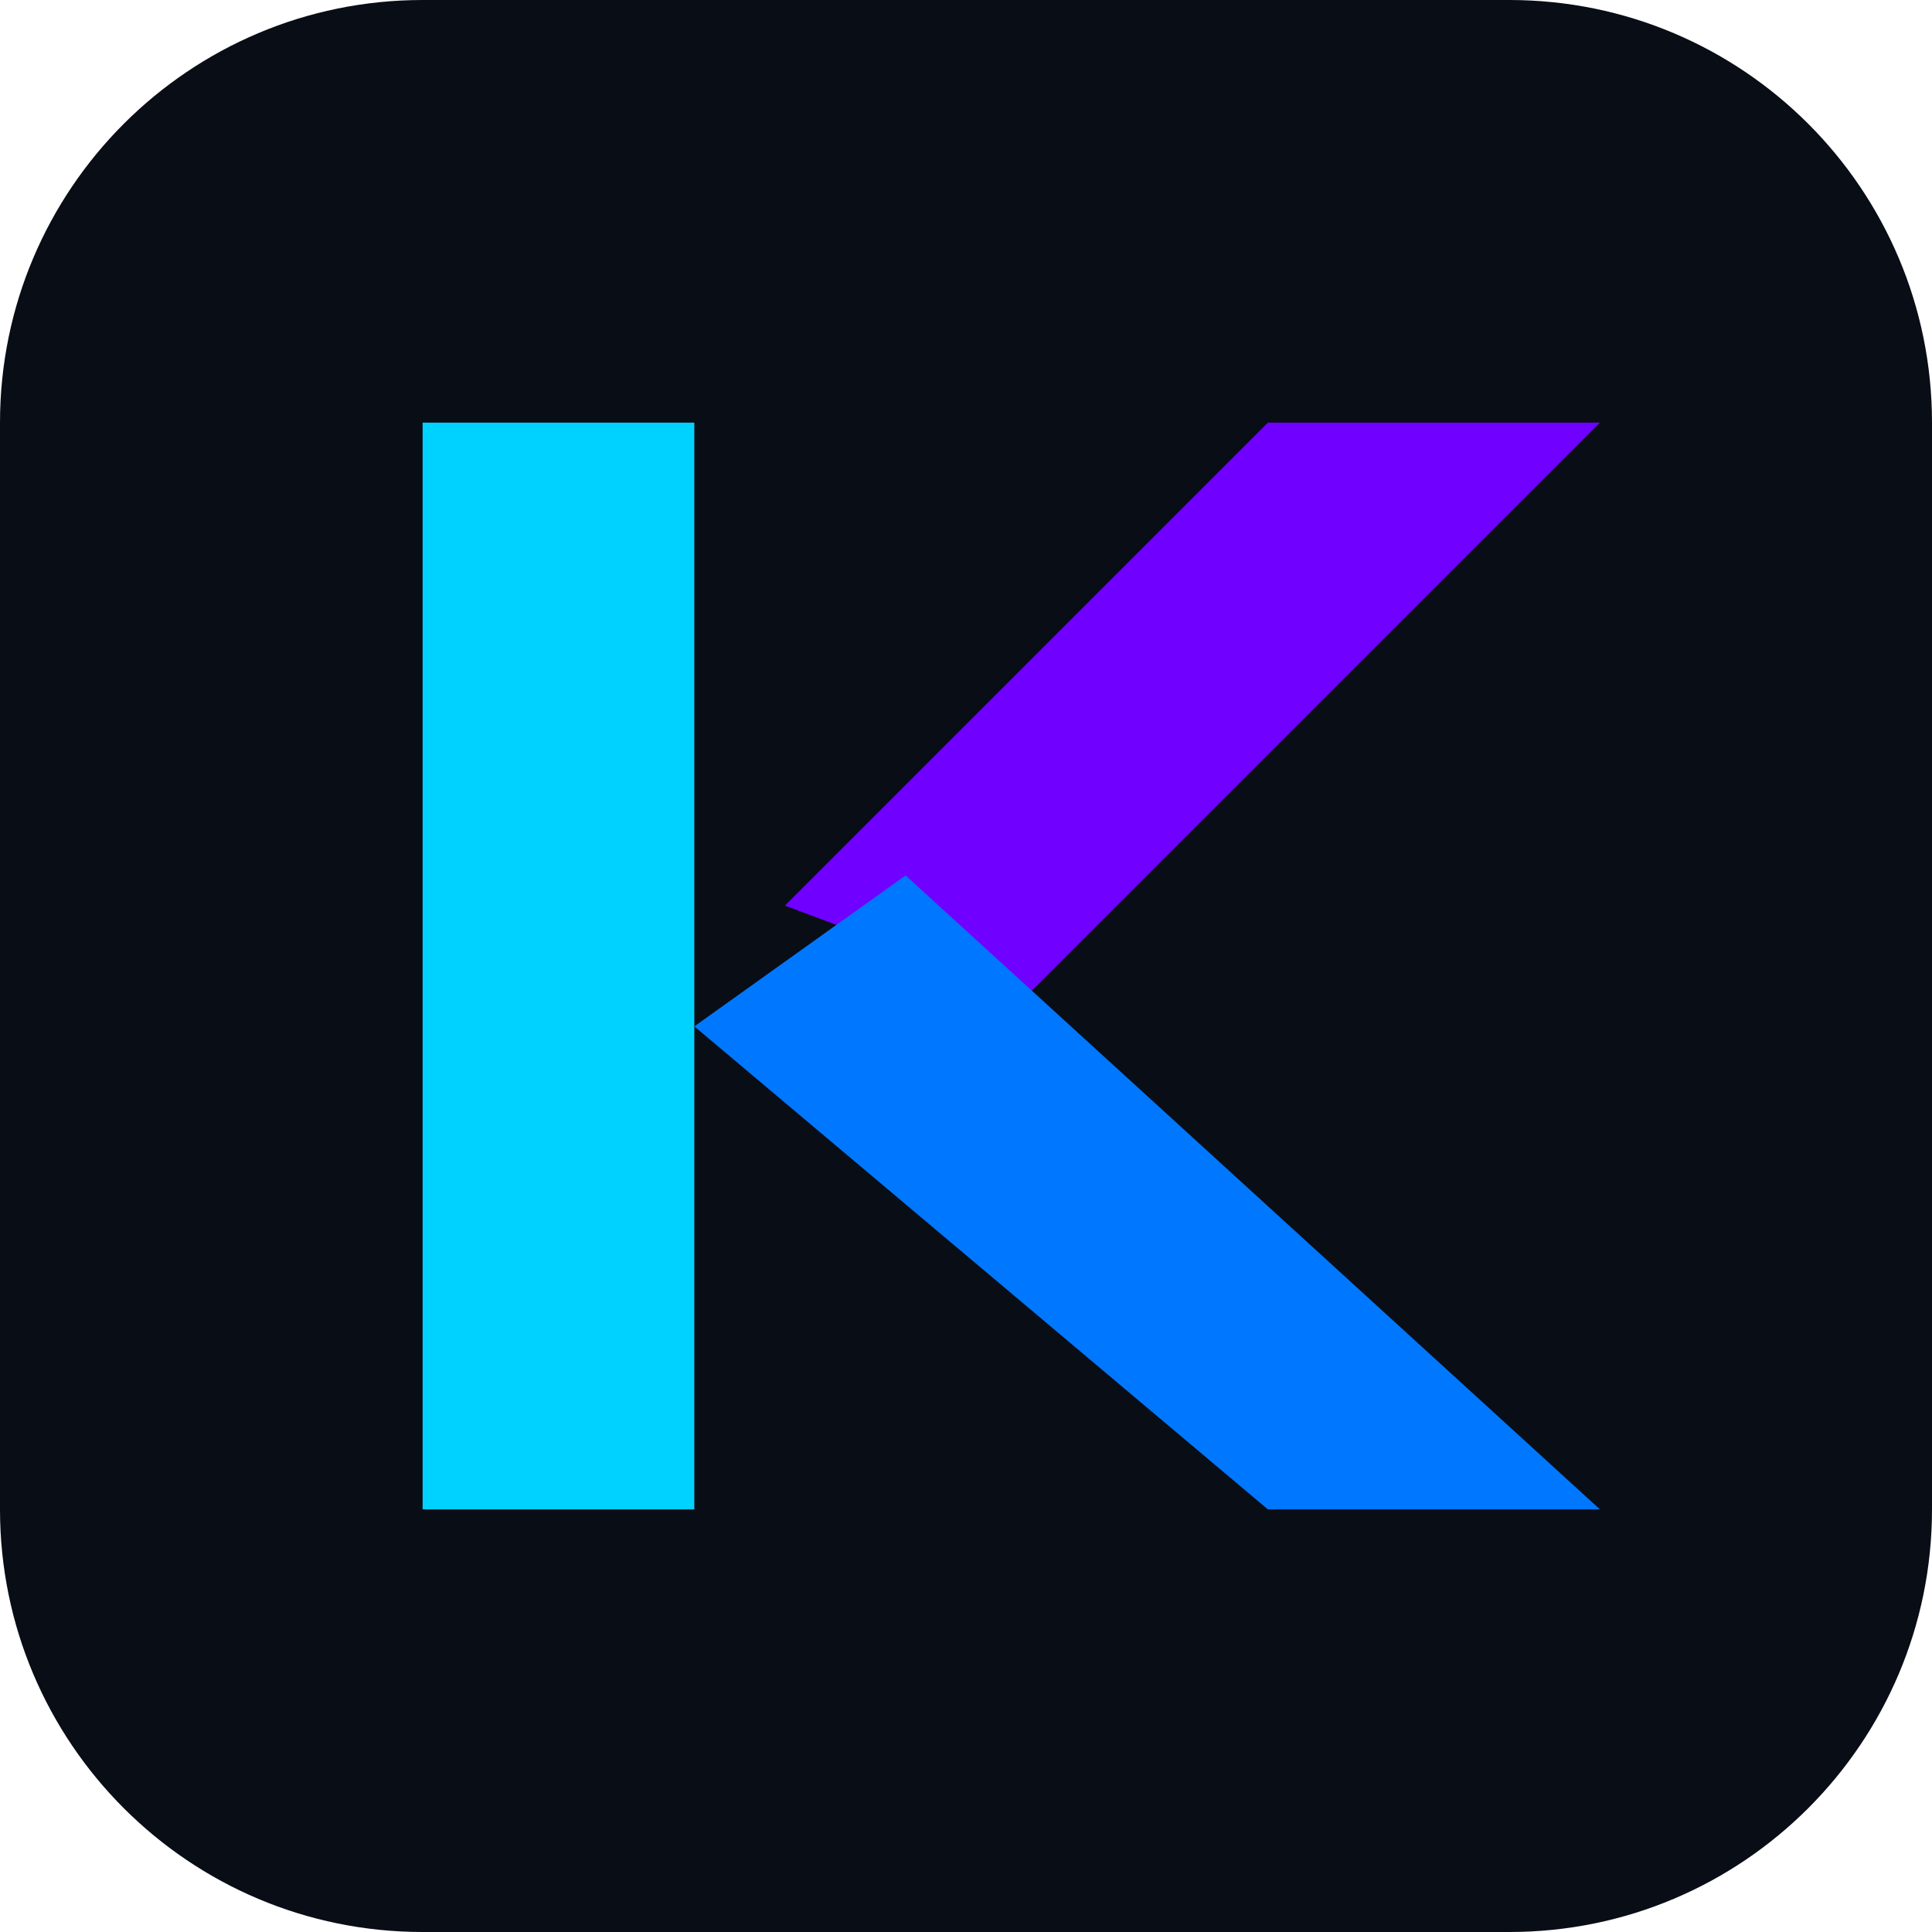
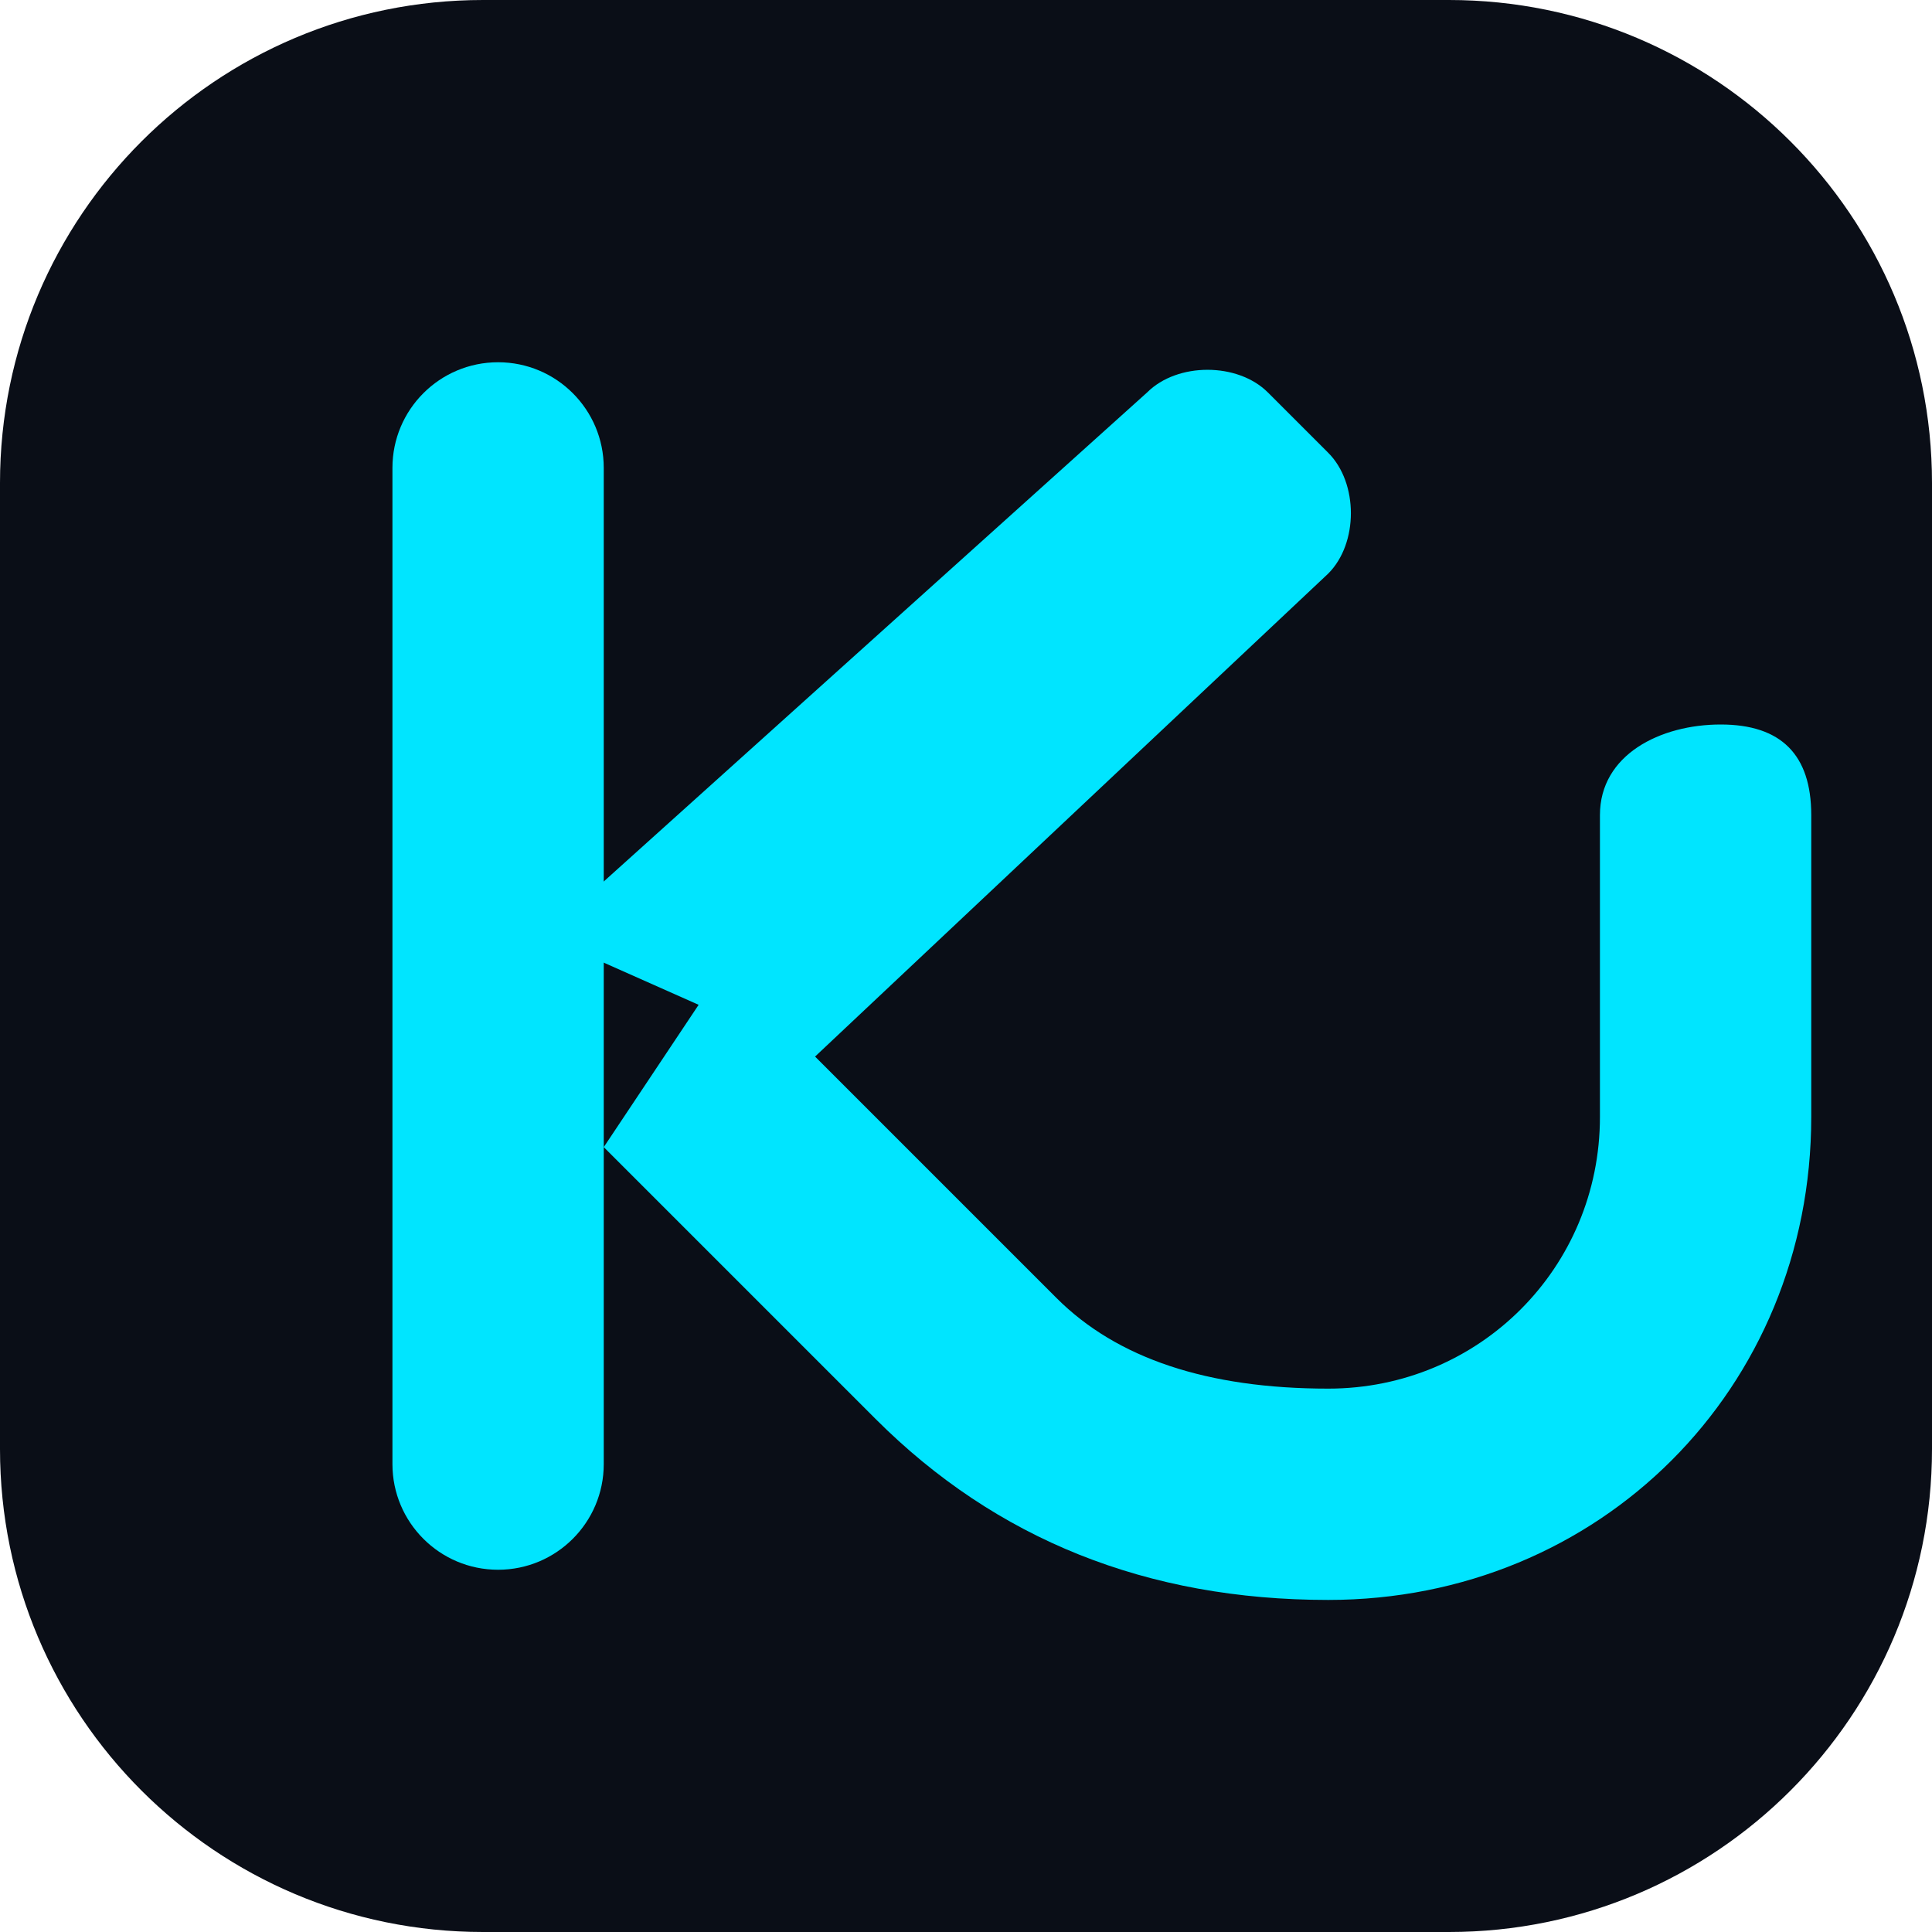
<svg xmlns="http://www.w3.org/2000/svg" viewBox="0 0 64 64" width="64" height="64">
-   <rect width="64" height="64" rx="14" fill="#090D16" />
-   <g>
-     <rect x="14" y="14" width="9" height="36" fill="#00D2FF" />
-     <polygon points="26,30 42,14 53,14 34,33" fill="#7000FF" />
-     <polygon points="30,29 53,50 42,50 23,34" fill="#0077FF" />
+   <rect width="64" height="64" rx="16" fill="#0A0E17" />
+   <g fill="#00E5FF">
+     <rect x="13" y="12" width="7" height="40" rx="3.5" />
+     <path d="M 18,31 L 38,13 C 39,12 41,12 42,13 L 44,15 C 45,16 45,18 44,19 L 27,35 Z" />
+     <path d="M 24,32 L 35,43 C 37,45 40,46 44,46 C 49,46 53,42 53,37 L 53,27 C 53,25 55,24 57,24 C 59,24 60,25 60,27 L 60,37 C 60,46 53,53 44,53 C 38,53 33,51 29,47 L 20,38 Z" />
  </g>
</svg>
